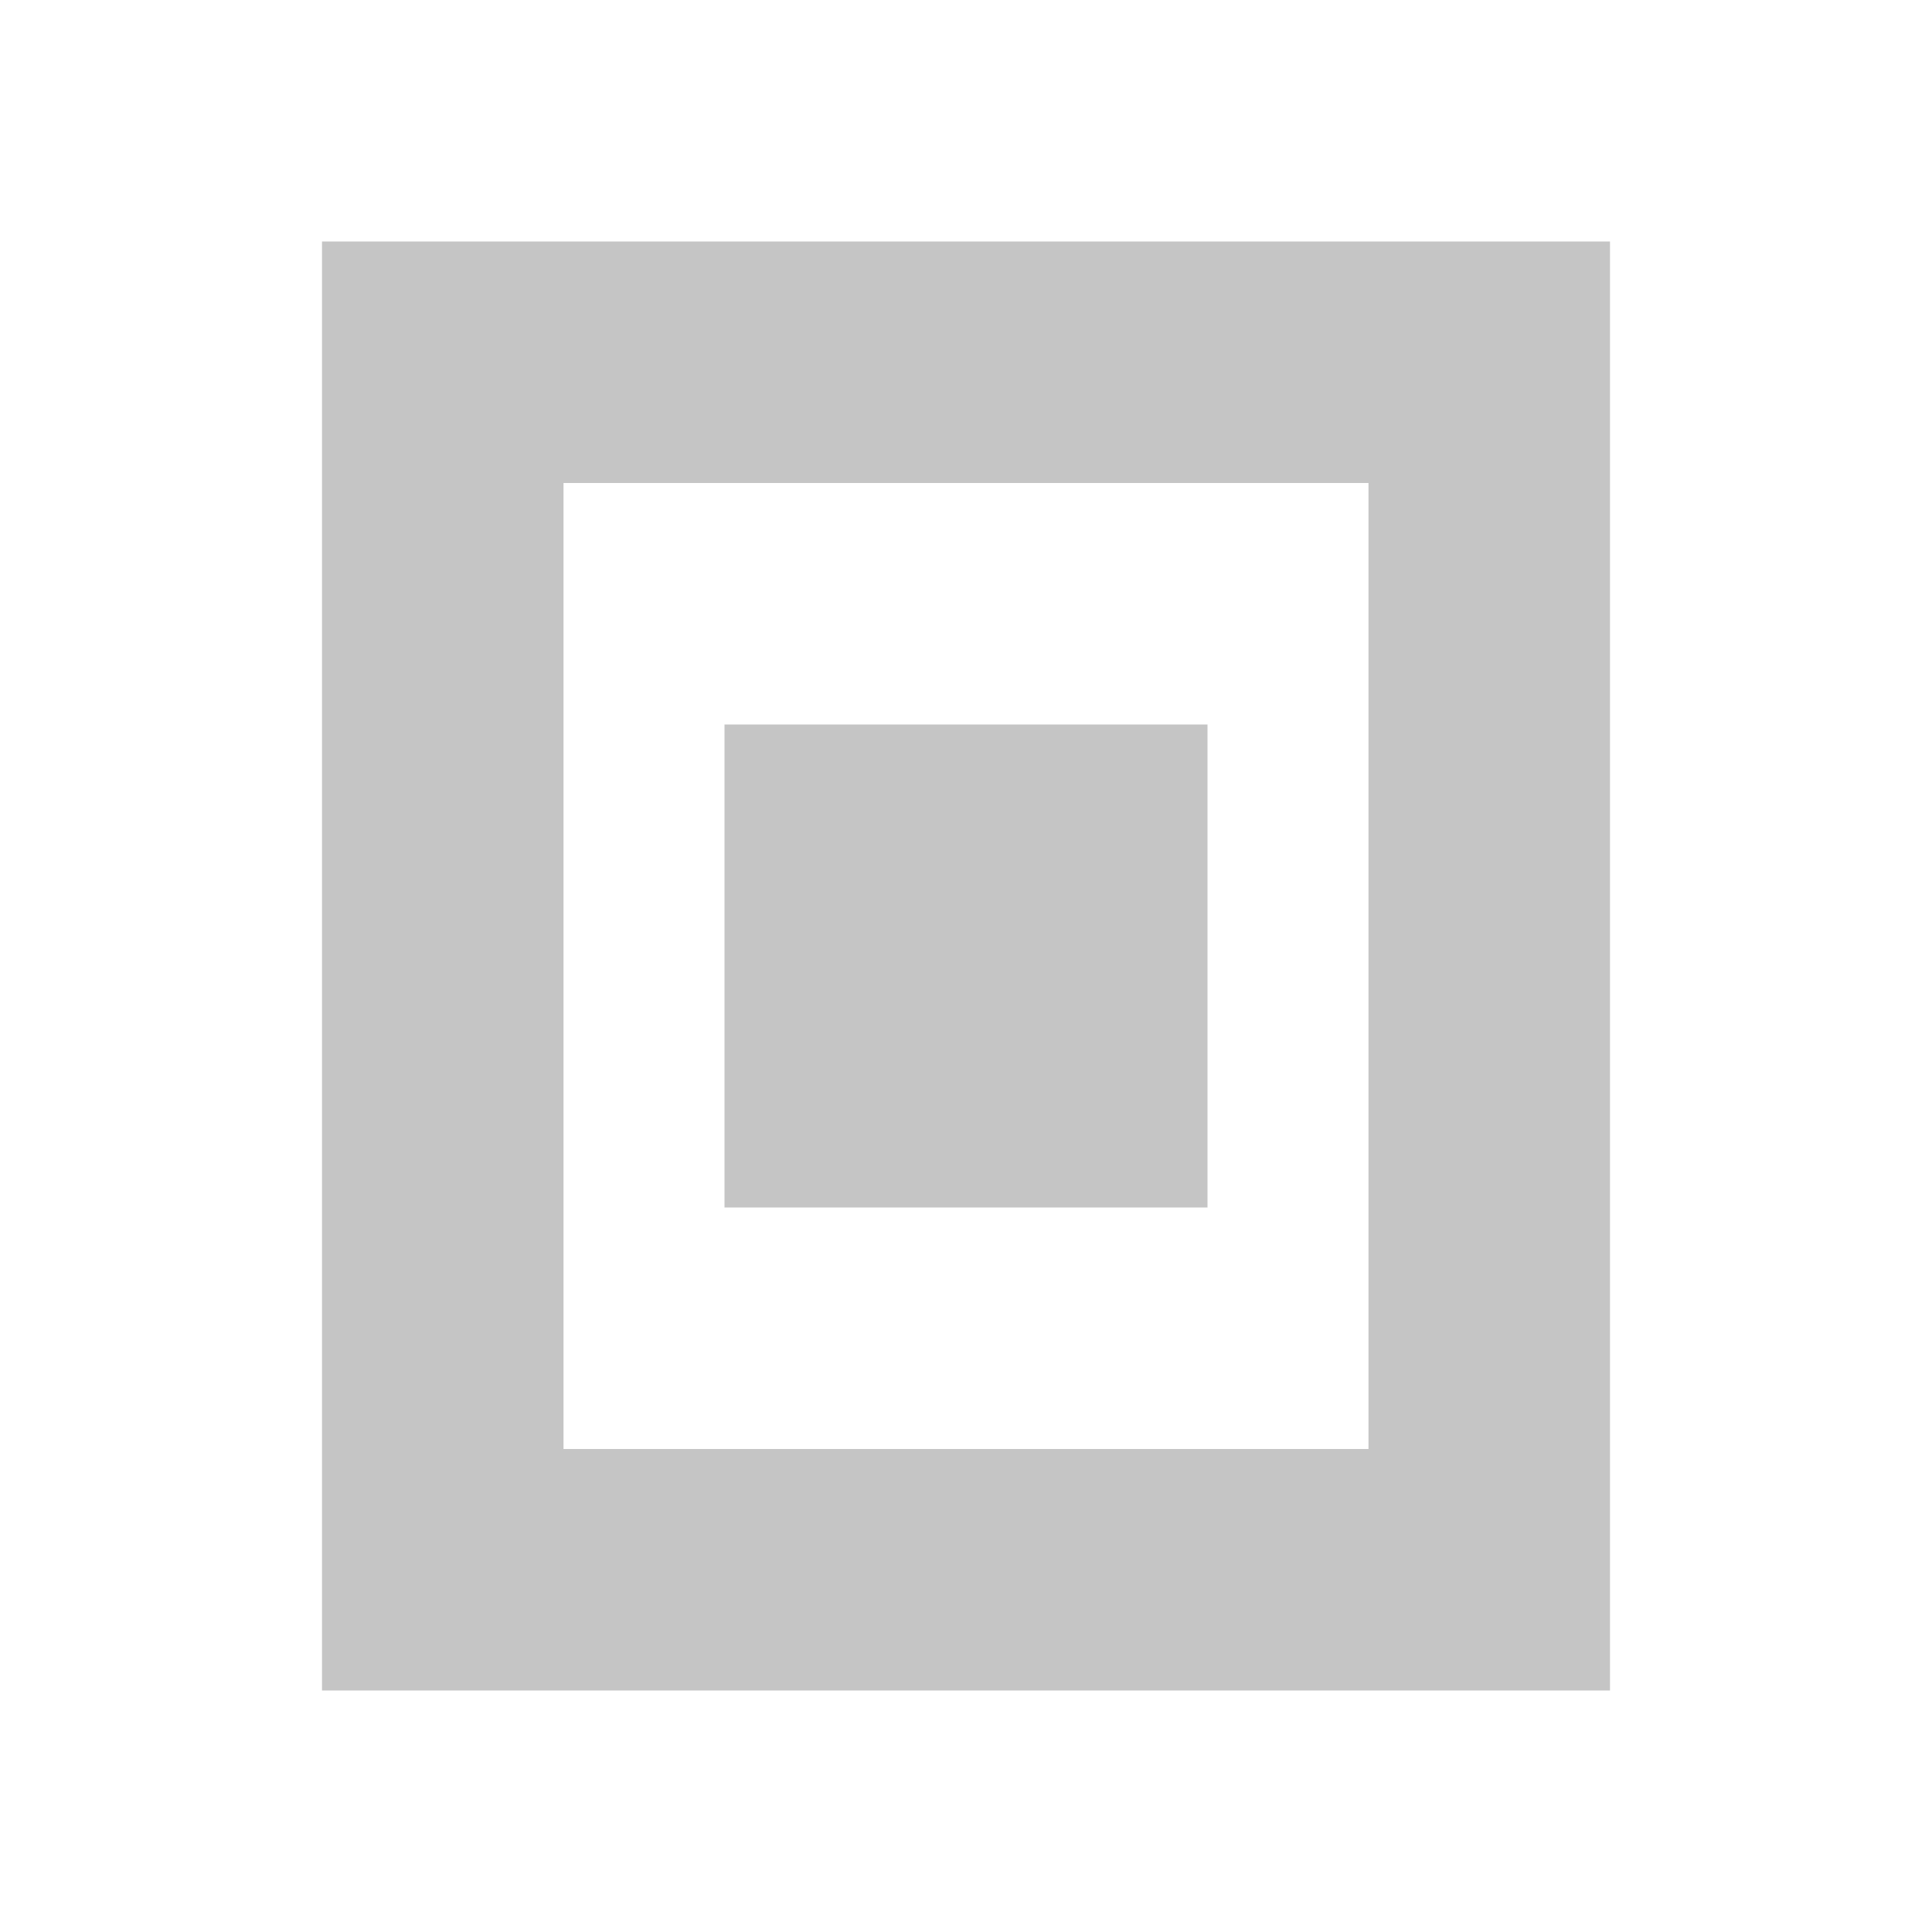
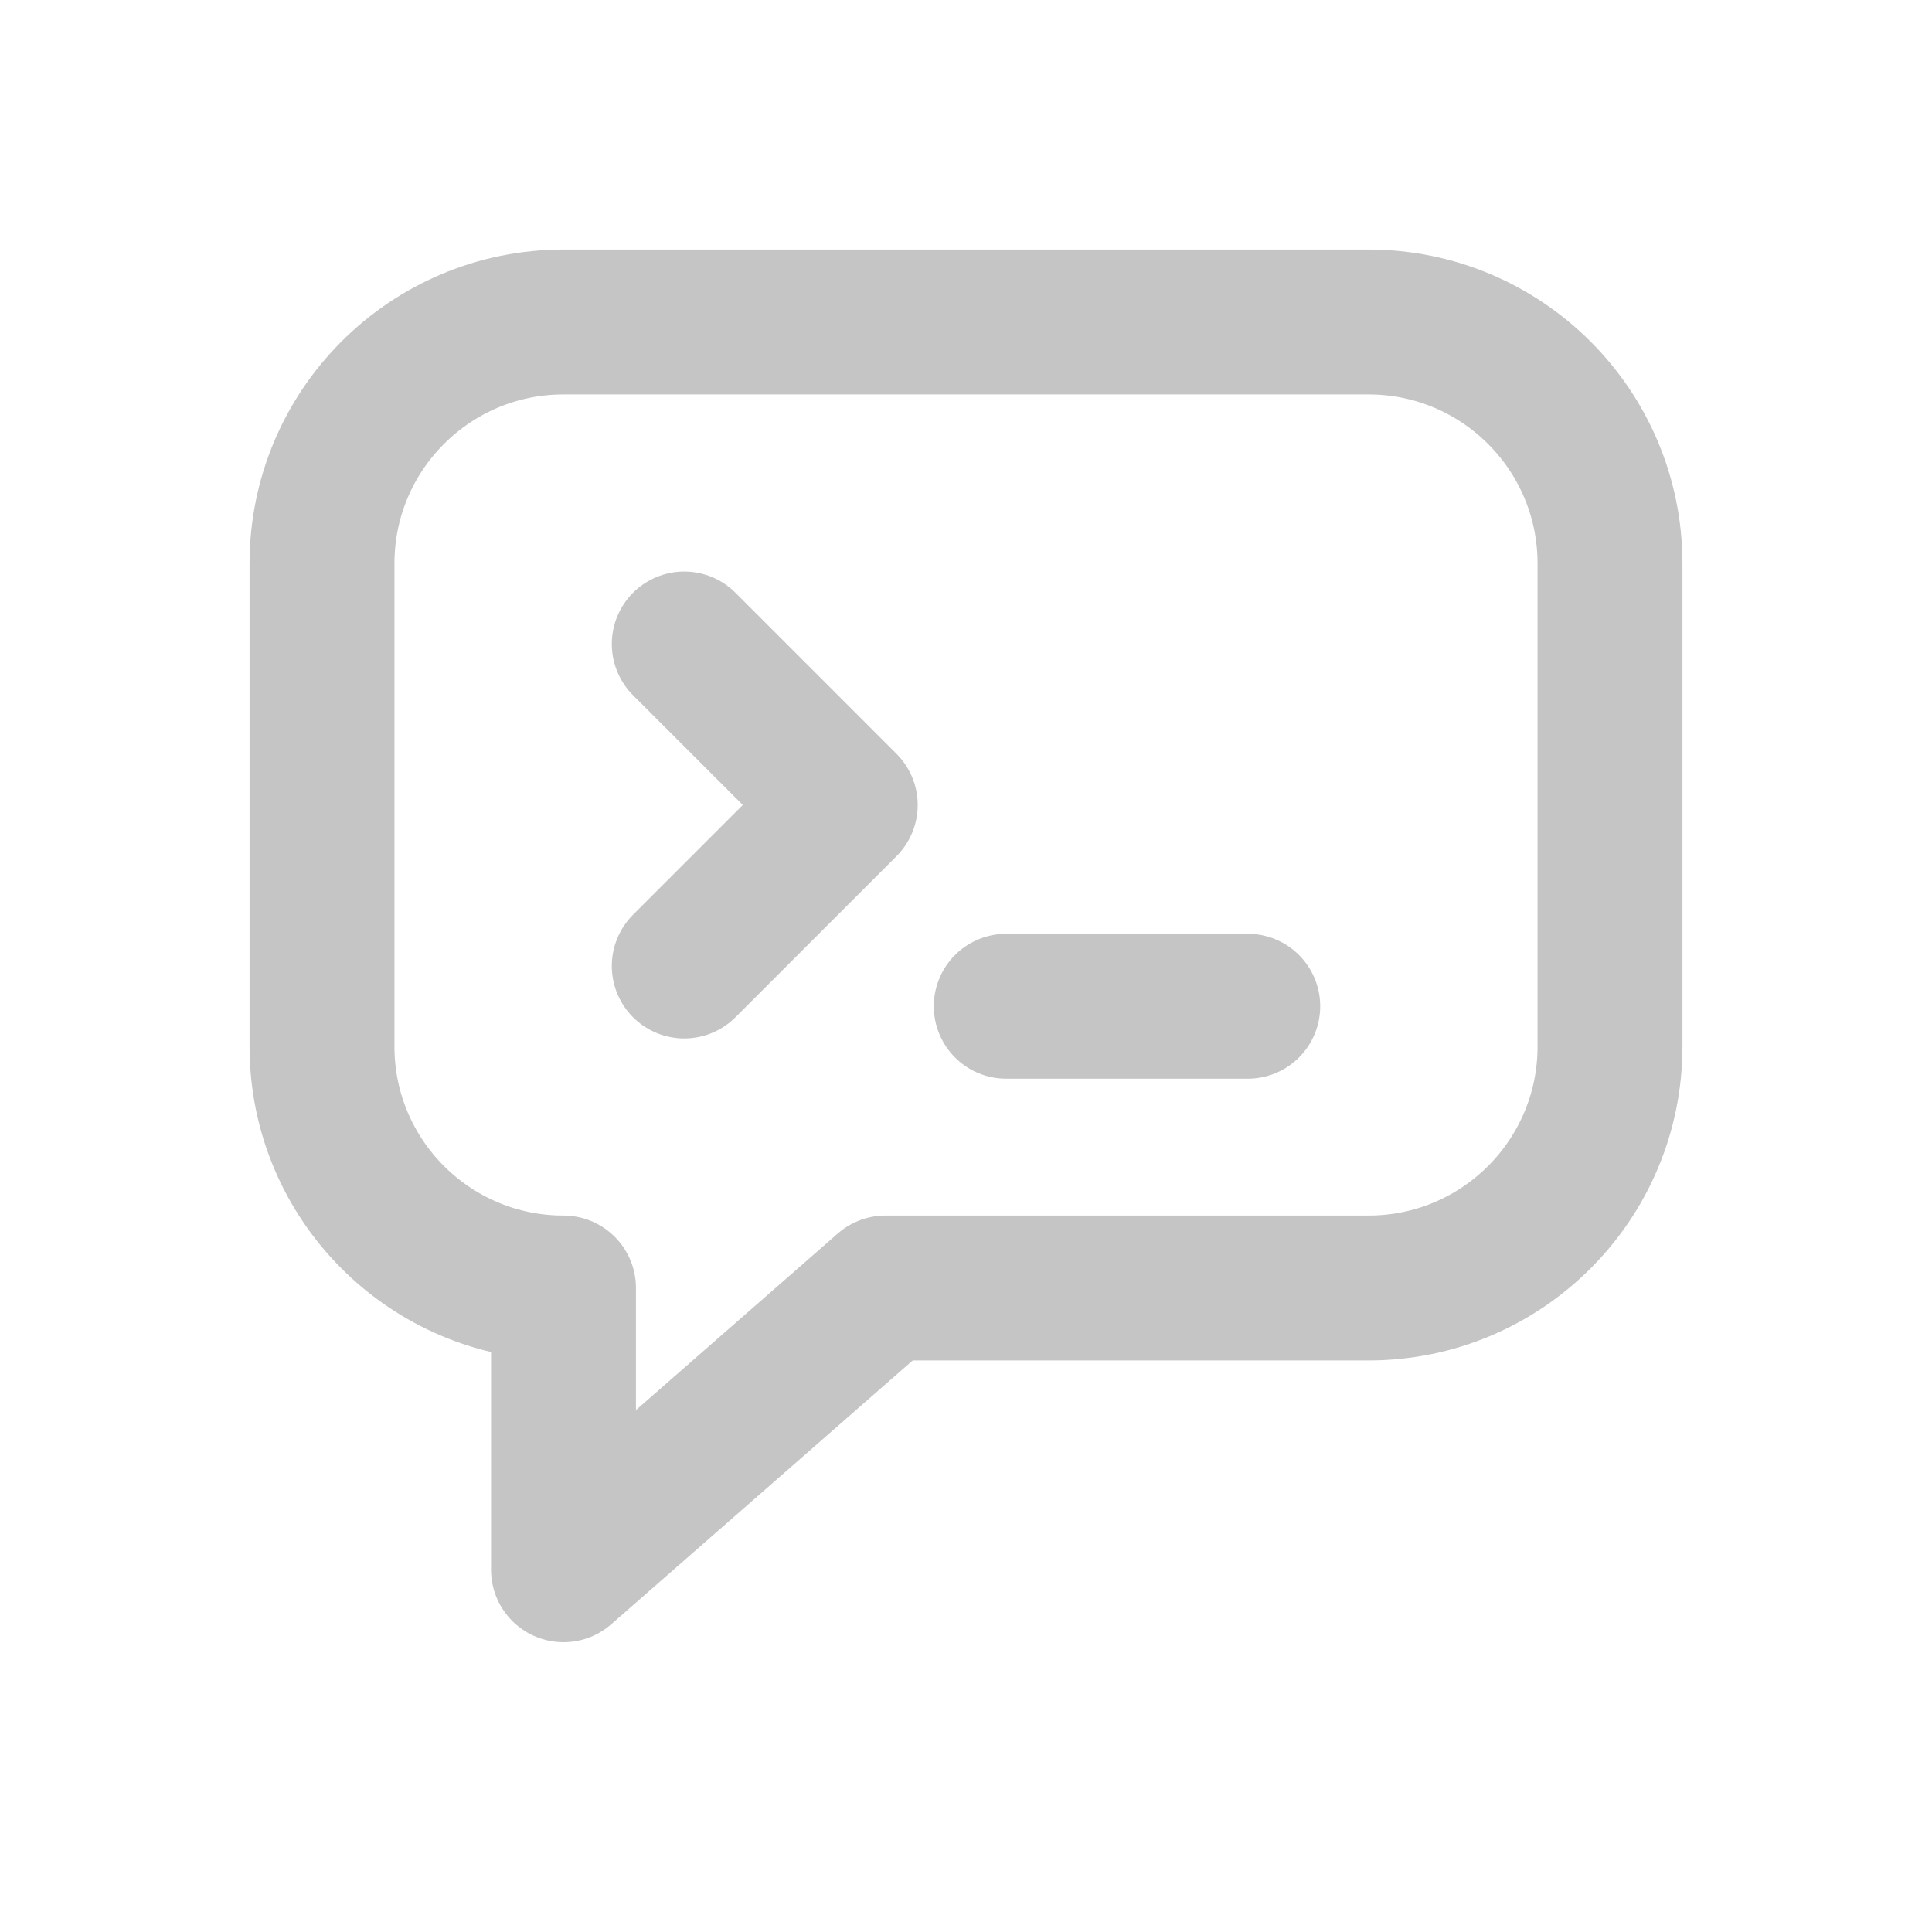
- <svg xmlns="http://www.w3.org/2000/svg" width="24" height="24" viewBox="0 0 24 24" fill="none">
-   <path fill-rule="evenodd" clip-rule="evenodd" d="M4 3h16v18H4V3zm3 3v12h10V6H7zm2 3h6v6H9V9z" fill="#C5C5C5" />
+ <svg xmlns="http://www.w3.org/2000/svg" width="24" height="24" viewBox="0 0 24 24" fill="none" stroke="#C5C5C5" stroke-width="1.8" stroke-linecap="round" stroke-linejoin="round">
+   <path d="M7 4h10a3 3 0 0 1 3 3v6a3 3 0 0 1-3 3h-6l-4 3.5V16a3 3 0 0 1-3-3V7a3 3 0 0 1 3-3z" />
+   <path d="M8.5 8l2 2-2 2" />
+   <path d="M12.5 12.5h3" />
</svg>
